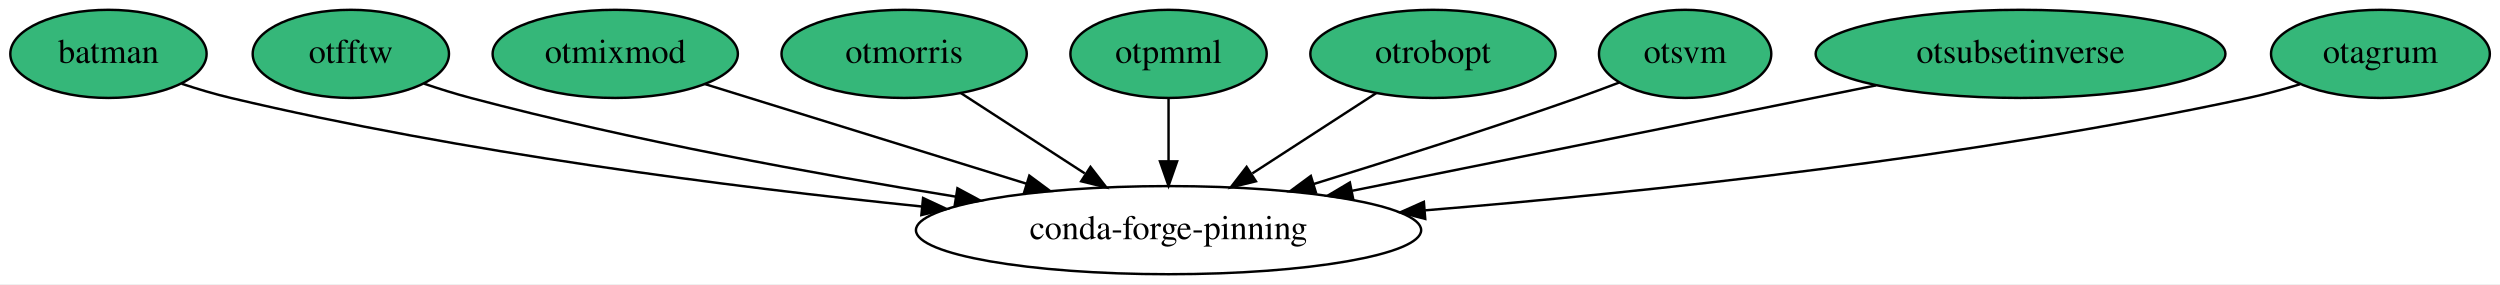
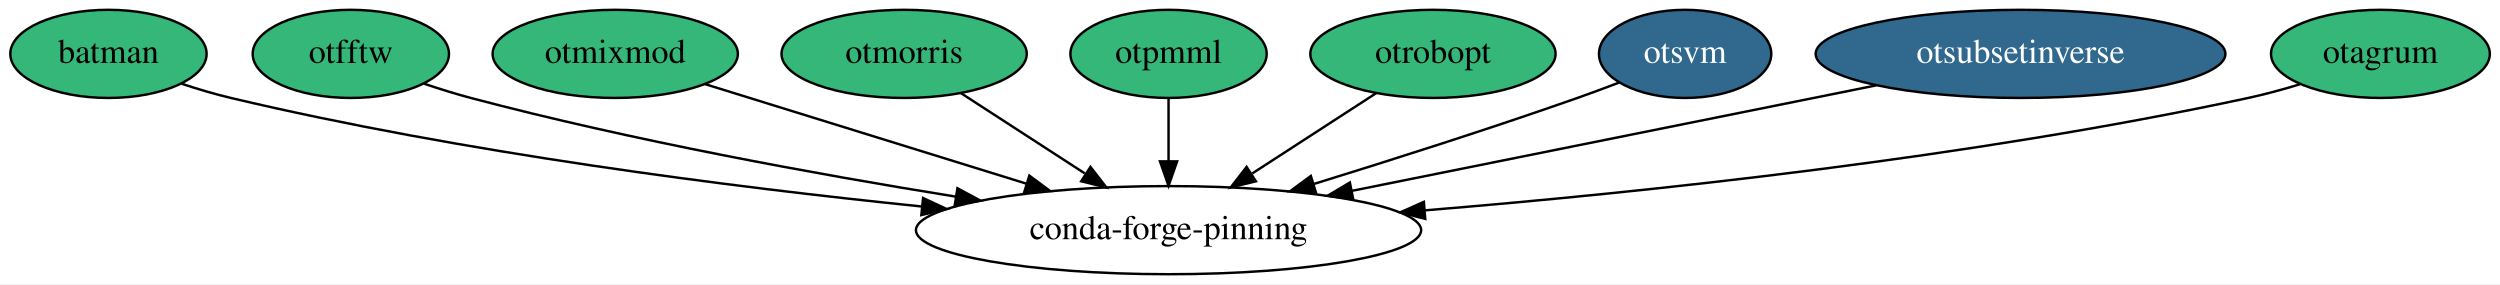
<svg xmlns="http://www.w3.org/2000/svg" xmlns:xlink="http://www.w3.org/1999/xlink" width="1021pt" height="116pt" viewBox="0.00 0.00 1021.14 116.00">
  <g id="graph0" class="graph" transform="scale(1 1) rotate(0) translate(4 112)">
    <polygon fill="white" stroke="transparent" points="-4,4 -4,-112 1017.14,-112 1017.14,4 -4,4" />
    <g id="node1" class="node">
      <g id="a_node1">
        <a xlink:href="https://github.com/conda-forge/batman-feedstock" xlink:title="batman">
          <ellipse fill="#35b779" stroke="black" cx="40.3" cy="-90" rx="40.09" ry="18" />
          <text text-anchor="middle" x="40.3" y="-86.3" font-family="Times,serif" font-size="14.00">batman</text>
        </a>
      </g>
    </g>
    <g id="node10" class="node">
      <ellipse fill="none" stroke="black" cx="473.3" cy="-18" rx="103.18" ry="18" />
      <text text-anchor="middle" x="473.3" y="-14.3" font-family="Times,serif" font-size="14.00">conda-forge-pinning</text>
    </g>
    <g id="edge1" class="edge">
      <path fill="none" stroke="black" d="M70.17,-77.81C76.73,-75.64 83.69,-73.56 90.3,-72 184.69,-49.64 294.56,-35.63 372.35,-27.68" />
      <polygon fill="black" stroke="black" points="373.03,-31.13 382.63,-26.64 372.33,-24.16 373.03,-31.13" />
    </g>
    <g id="node2" class="node">
      <g id="a_node2">
        <a xlink:href="https://github.com/conda-forge/otfftw-feedstock" xlink:title="otfftw">
          <ellipse fill="#35b779" stroke="black" cx="139.3" cy="-90" rx="40.09" ry="18" />
          <text text-anchor="middle" x="139.3" y="-86.3" font-family="Times,serif" font-size="14.00">otfftw</text>
        </a>
      </g>
    </g>
    <g id="edge2" class="edge">
      <path fill="none" stroke="black" d="M169.14,-77.85C175.41,-75.73 182.03,-73.66 188.3,-72 253.93,-54.62 329.53,-40.84 386.37,-31.69" />
      <polygon fill="black" stroke="black" points="387.07,-35.12 396.4,-30.09 385.97,-28.21 387.07,-35.12" />
    </g>
    <g id="node3" class="node">
      <g id="a_node3">
        <a xlink:href="https://github.com/conda-forge/otmixmod-feedstock" xlink:title="otmixmod">
          <ellipse fill="#35b779" stroke="black" cx="247.3" cy="-90" rx="50.09" ry="18" />
          <text text-anchor="middle" x="247.3" y="-86.3" font-family="Times,serif" font-size="14.00">otmixmod</text>
        </a>
      </g>
    </g>
    <g id="edge3" class="edge">
      <path fill="none" stroke="black" d="M283.86,-77.68C319.36,-66.68 373.83,-49.81 415.26,-36.98" />
      <polygon fill="black" stroke="black" points="416.44,-40.28 424.95,-33.97 414.37,-33.59 416.44,-40.28" />
    </g>
    <g id="node4" class="node">
      <g id="a_node4">
        <a xlink:href="https://github.com/conda-forge/otmorris-feedstock" xlink:title="otmorris">
          <ellipse fill="#35b779" stroke="black" cx="365.3" cy="-90" rx="50.09" ry="18" />
          <text text-anchor="middle" x="365.3" y="-86.3" font-family="Times,serif" font-size="14.00">otmorris</text>
        </a>
      </g>
    </g>
    <g id="edge4" class="edge">
      <path fill="none" stroke="black" d="M388.47,-73.98C403.21,-64.42 422.57,-51.88 439.08,-41.18" />
      <polygon fill="black" stroke="black" points="441.41,-43.84 447.9,-35.46 437.61,-37.96 441.41,-43.84" />
    </g>
    <g id="node5" class="node">
      <g id="a_node5">
        <a xlink:href="https://github.com/conda-forge/otpmml-feedstock" xlink:title="otpmml">
          <ellipse fill="#35b779" stroke="black" cx="473.3" cy="-90" rx="40.09" ry="18" />
          <text text-anchor="middle" x="473.3" y="-86.3" font-family="Times,serif" font-size="14.00">otpmml</text>
        </a>
      </g>
    </g>
    <g id="edge5" class="edge">
      <path fill="none" stroke="black" d="M473.3,-71.7C473.3,-63.98 473.3,-54.71 473.3,-46.11" />
      <polygon fill="black" stroke="black" points="476.8,-46.1 473.3,-36.1 469.8,-46.1 476.8,-46.1" />
    </g>
    <g id="node6" class="node">
      <g id="a_node6">
        <a xlink:href="https://github.com/conda-forge/otrobopt-feedstock" xlink:title="otrobopt">
          <ellipse fill="#35b779" stroke="black" cx="581.3" cy="-90" rx="50.09" ry="18" />
          <text text-anchor="middle" x="581.3" y="-86.3" font-family="Times,serif" font-size="14.00">otrobopt</text>
        </a>
      </g>
    </g>
    <g id="edge6" class="edge">
      <path fill="none" stroke="black" d="M558.13,-73.98C543.38,-64.42 524.02,-51.88 507.52,-41.18" />
      <polygon fill="black" stroke="black" points="508.99,-37.96 498.69,-35.46 505.18,-43.84 508.99,-37.96" />
    </g>
    <g id="node7" class="node">
      <g id="a_node7">
-         <a xlink:href="https://github.com/conda-forge/otsvm-feedstock" xlink:title="otsvm">
-           <ellipse fill="#35b779" stroke="black" cx="684.3" cy="-90" rx="35.19" ry="18" />
-           <text text-anchor="middle" x="684.3" y="-86.3" font-family="Times,serif" font-size="14.00">otsvm</text>
+         <a xlink:href="https://github.com/conda-forge/otsvm-feedstock/pull/22" xlink:title="otsvm">
+           <ellipse fill="#31688e" stroke="black" cx="684.3" cy="-90" rx="35.19" ry="18" />
+           <text text-anchor="middle" x="684.3" y="-86.3" font-family="Times,serif" font-size="14.00" fill="white">otsvm</text>
        </a>
      </g>
    </g>
    <g id="edge7" class="edge">
      <path fill="none" stroke="black" d="M657.4,-78.31C651.77,-76.16 645.86,-73.96 640.3,-72 604.8,-59.52 564.61,-46.73 532.56,-36.84" />
      <polygon fill="black" stroke="black" points="533.47,-33.46 522.88,-33.86 531.42,-40.15 533.47,-33.46" />
    </g>
    <g id="node8" class="node">
      <g id="a_node8">
-         <a xlink:href="https://github.com/conda-forge/otsubsetinverse-feedstock" xlink:title="otsubsetinverse">
-           <ellipse fill="#35b779" stroke="black" cx="821.3" cy="-90" rx="83.69" ry="18" />
-           <text text-anchor="middle" x="821.3" y="-86.3" font-family="Times,serif" font-size="14.00">otsubsetinverse</text>
+         <a xlink:href="https://github.com/conda-forge/otsubsetinverse-feedstock/pull/12" xlink:title="otsubsetinverse">
+           <ellipse fill="#31688e" stroke="black" cx="821.3" cy="-90" rx="83.69" ry="18" />
+           <text text-anchor="middle" x="821.3" y="-86.3" font-family="Times,serif" font-size="14.00" fill="white">otsubsetinverse</text>
        </a>
      </g>
    </g>
    <g id="edge8" class="edge">
      <path fill="none" stroke="black" d="M762.26,-77.13C703.27,-65.26 612.36,-46.97 548.29,-34.08" />
      <polygon fill="black" stroke="black" points="548.74,-30.61 538.25,-32.06 547.36,-37.47 548.74,-30.61" />
    </g>
    <g id="node9" class="node">
      <g id="a_node9">
        <a xlink:href="https://github.com/conda-forge/otagrum-feedstock" xlink:title="otagrum">
          <ellipse fill="#35b779" stroke="black" cx="968.3" cy="-90" rx="44.69" ry="18" />
          <text text-anchor="middle" x="968.3" y="-86.3" font-family="Times,serif" font-size="14.00">otagrum</text>
        </a>
      </g>
    </g>
    <g id="edge9" class="edge">
      <path fill="none" stroke="black" d="M935.43,-77.59C928.51,-75.49 921.21,-73.49 914.3,-72 800.7,-47.51 668.03,-33.49 578.11,-26.1" />
      <polygon fill="black" stroke="black" points="578.15,-22.59 567.9,-25.27 577.59,-29.57 578.15,-22.59" />
    </g>
  </g>
</svg>
